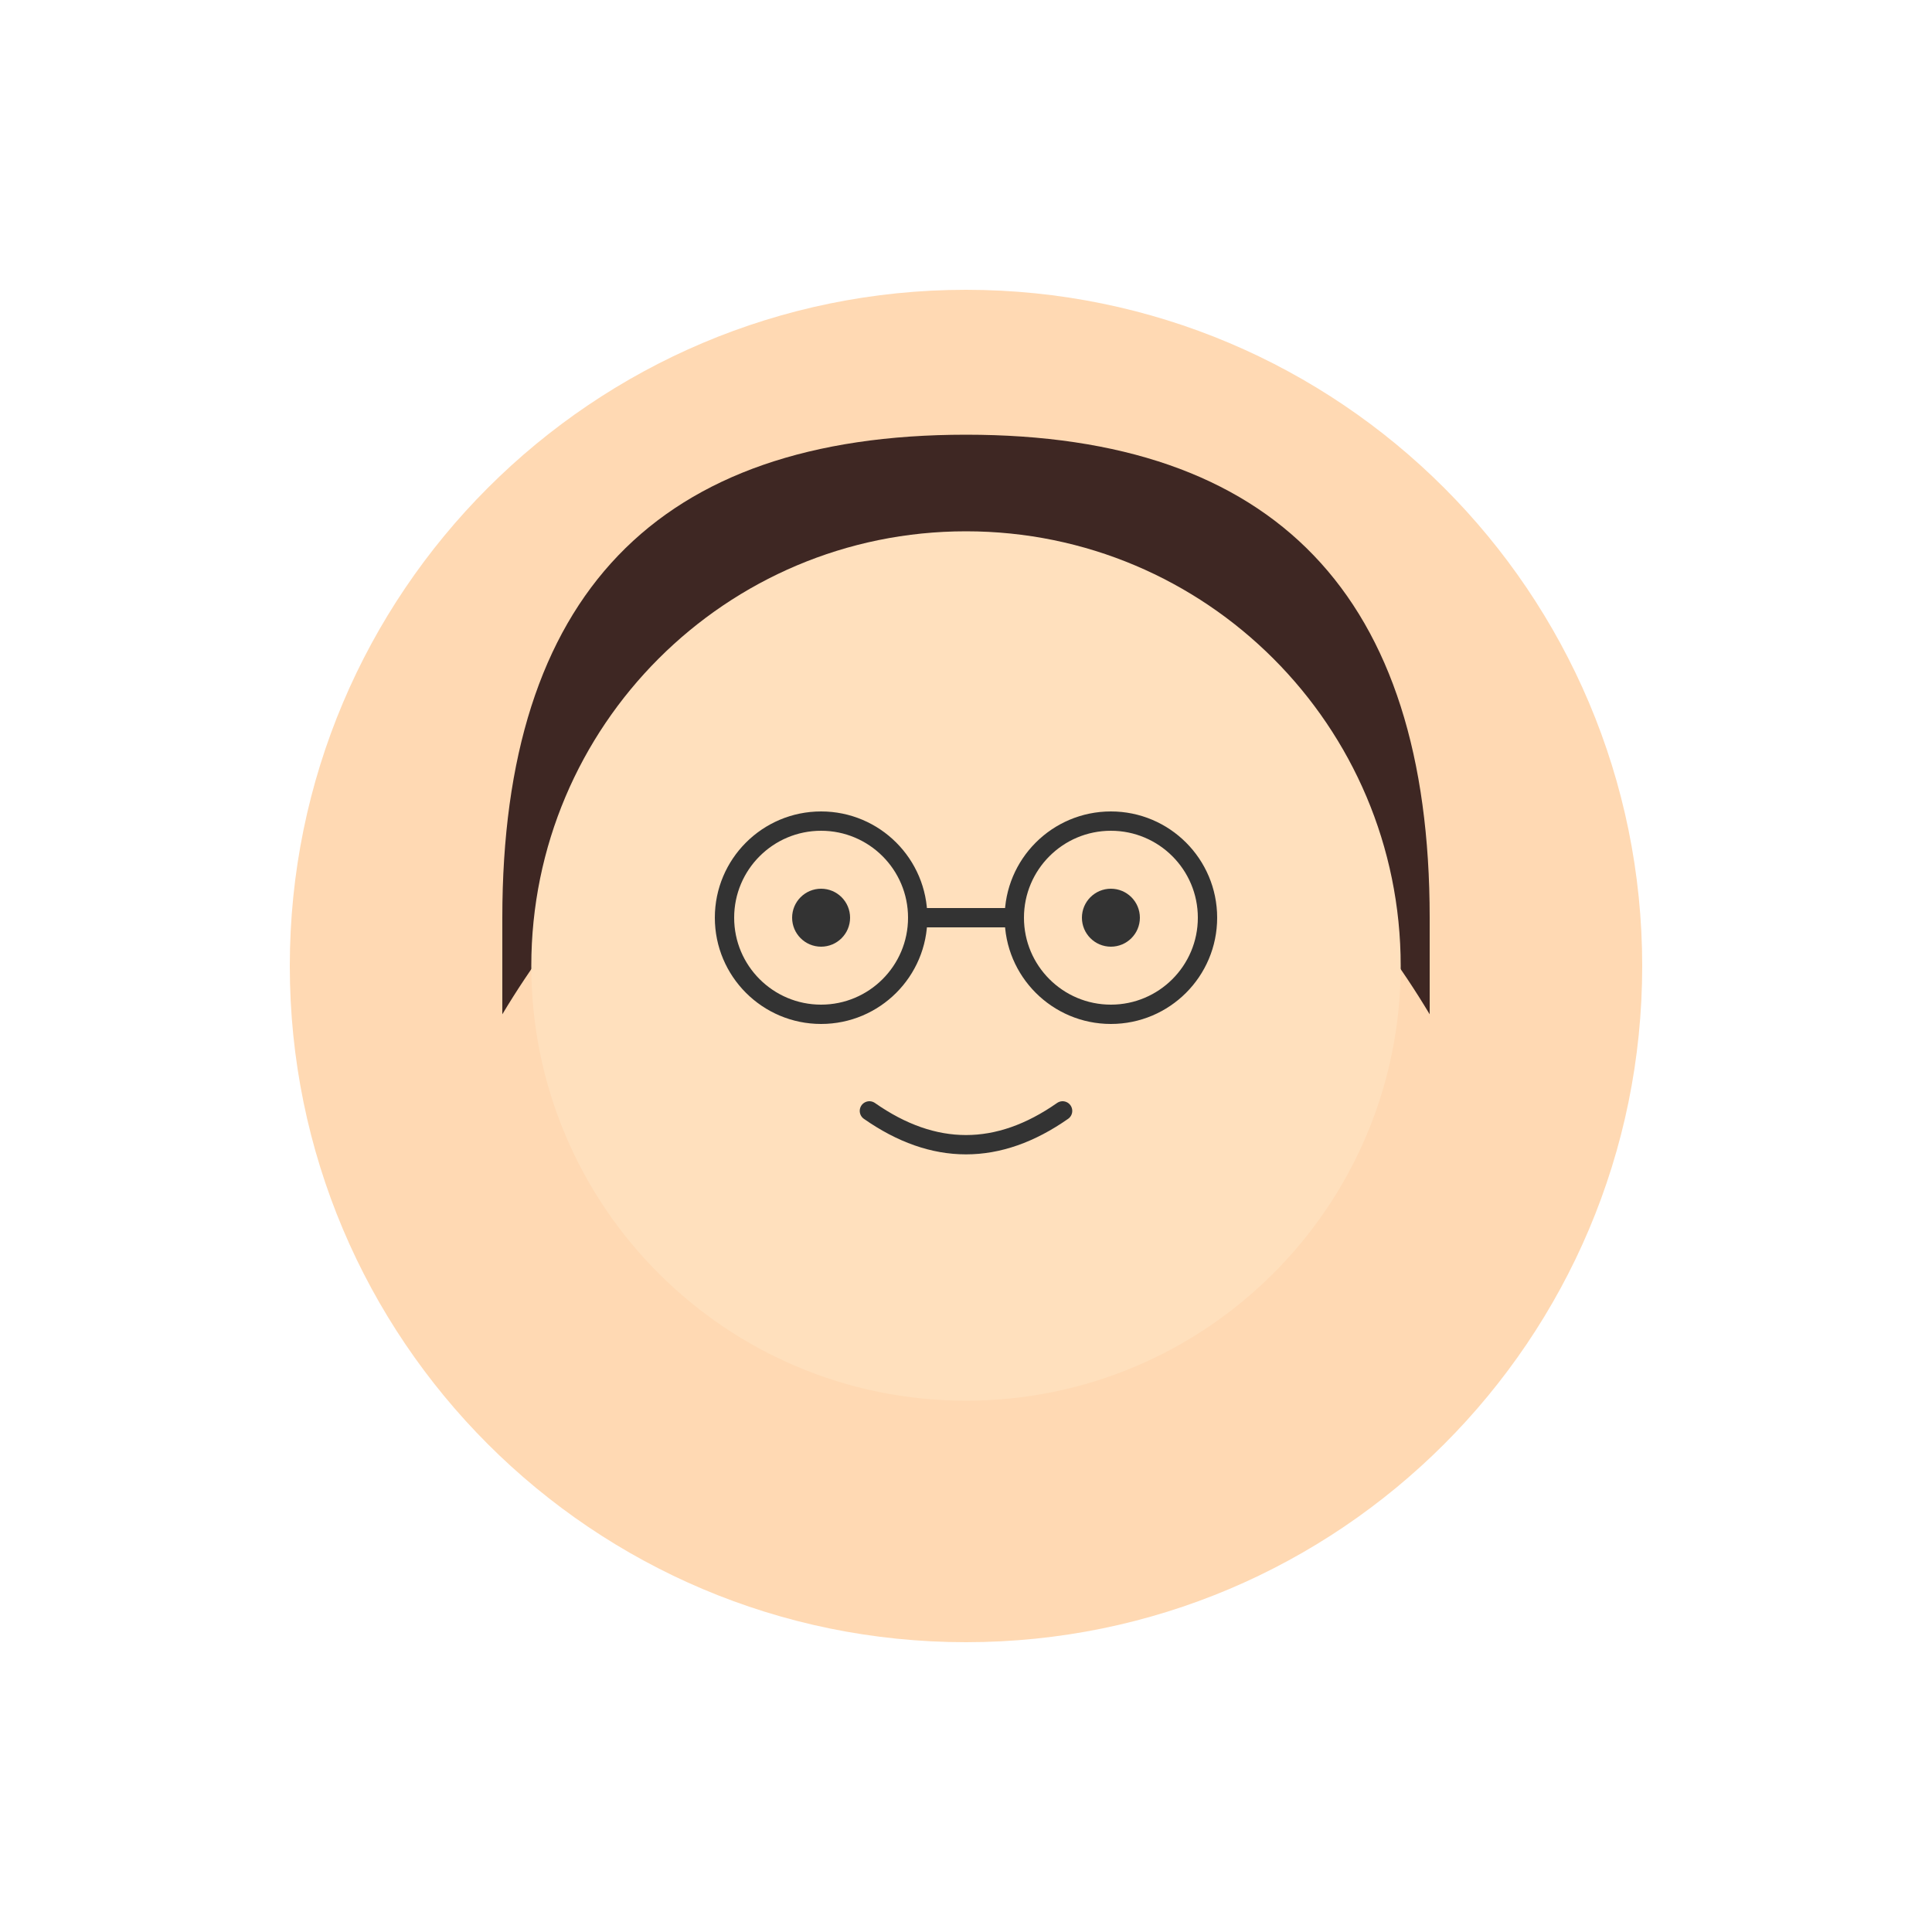
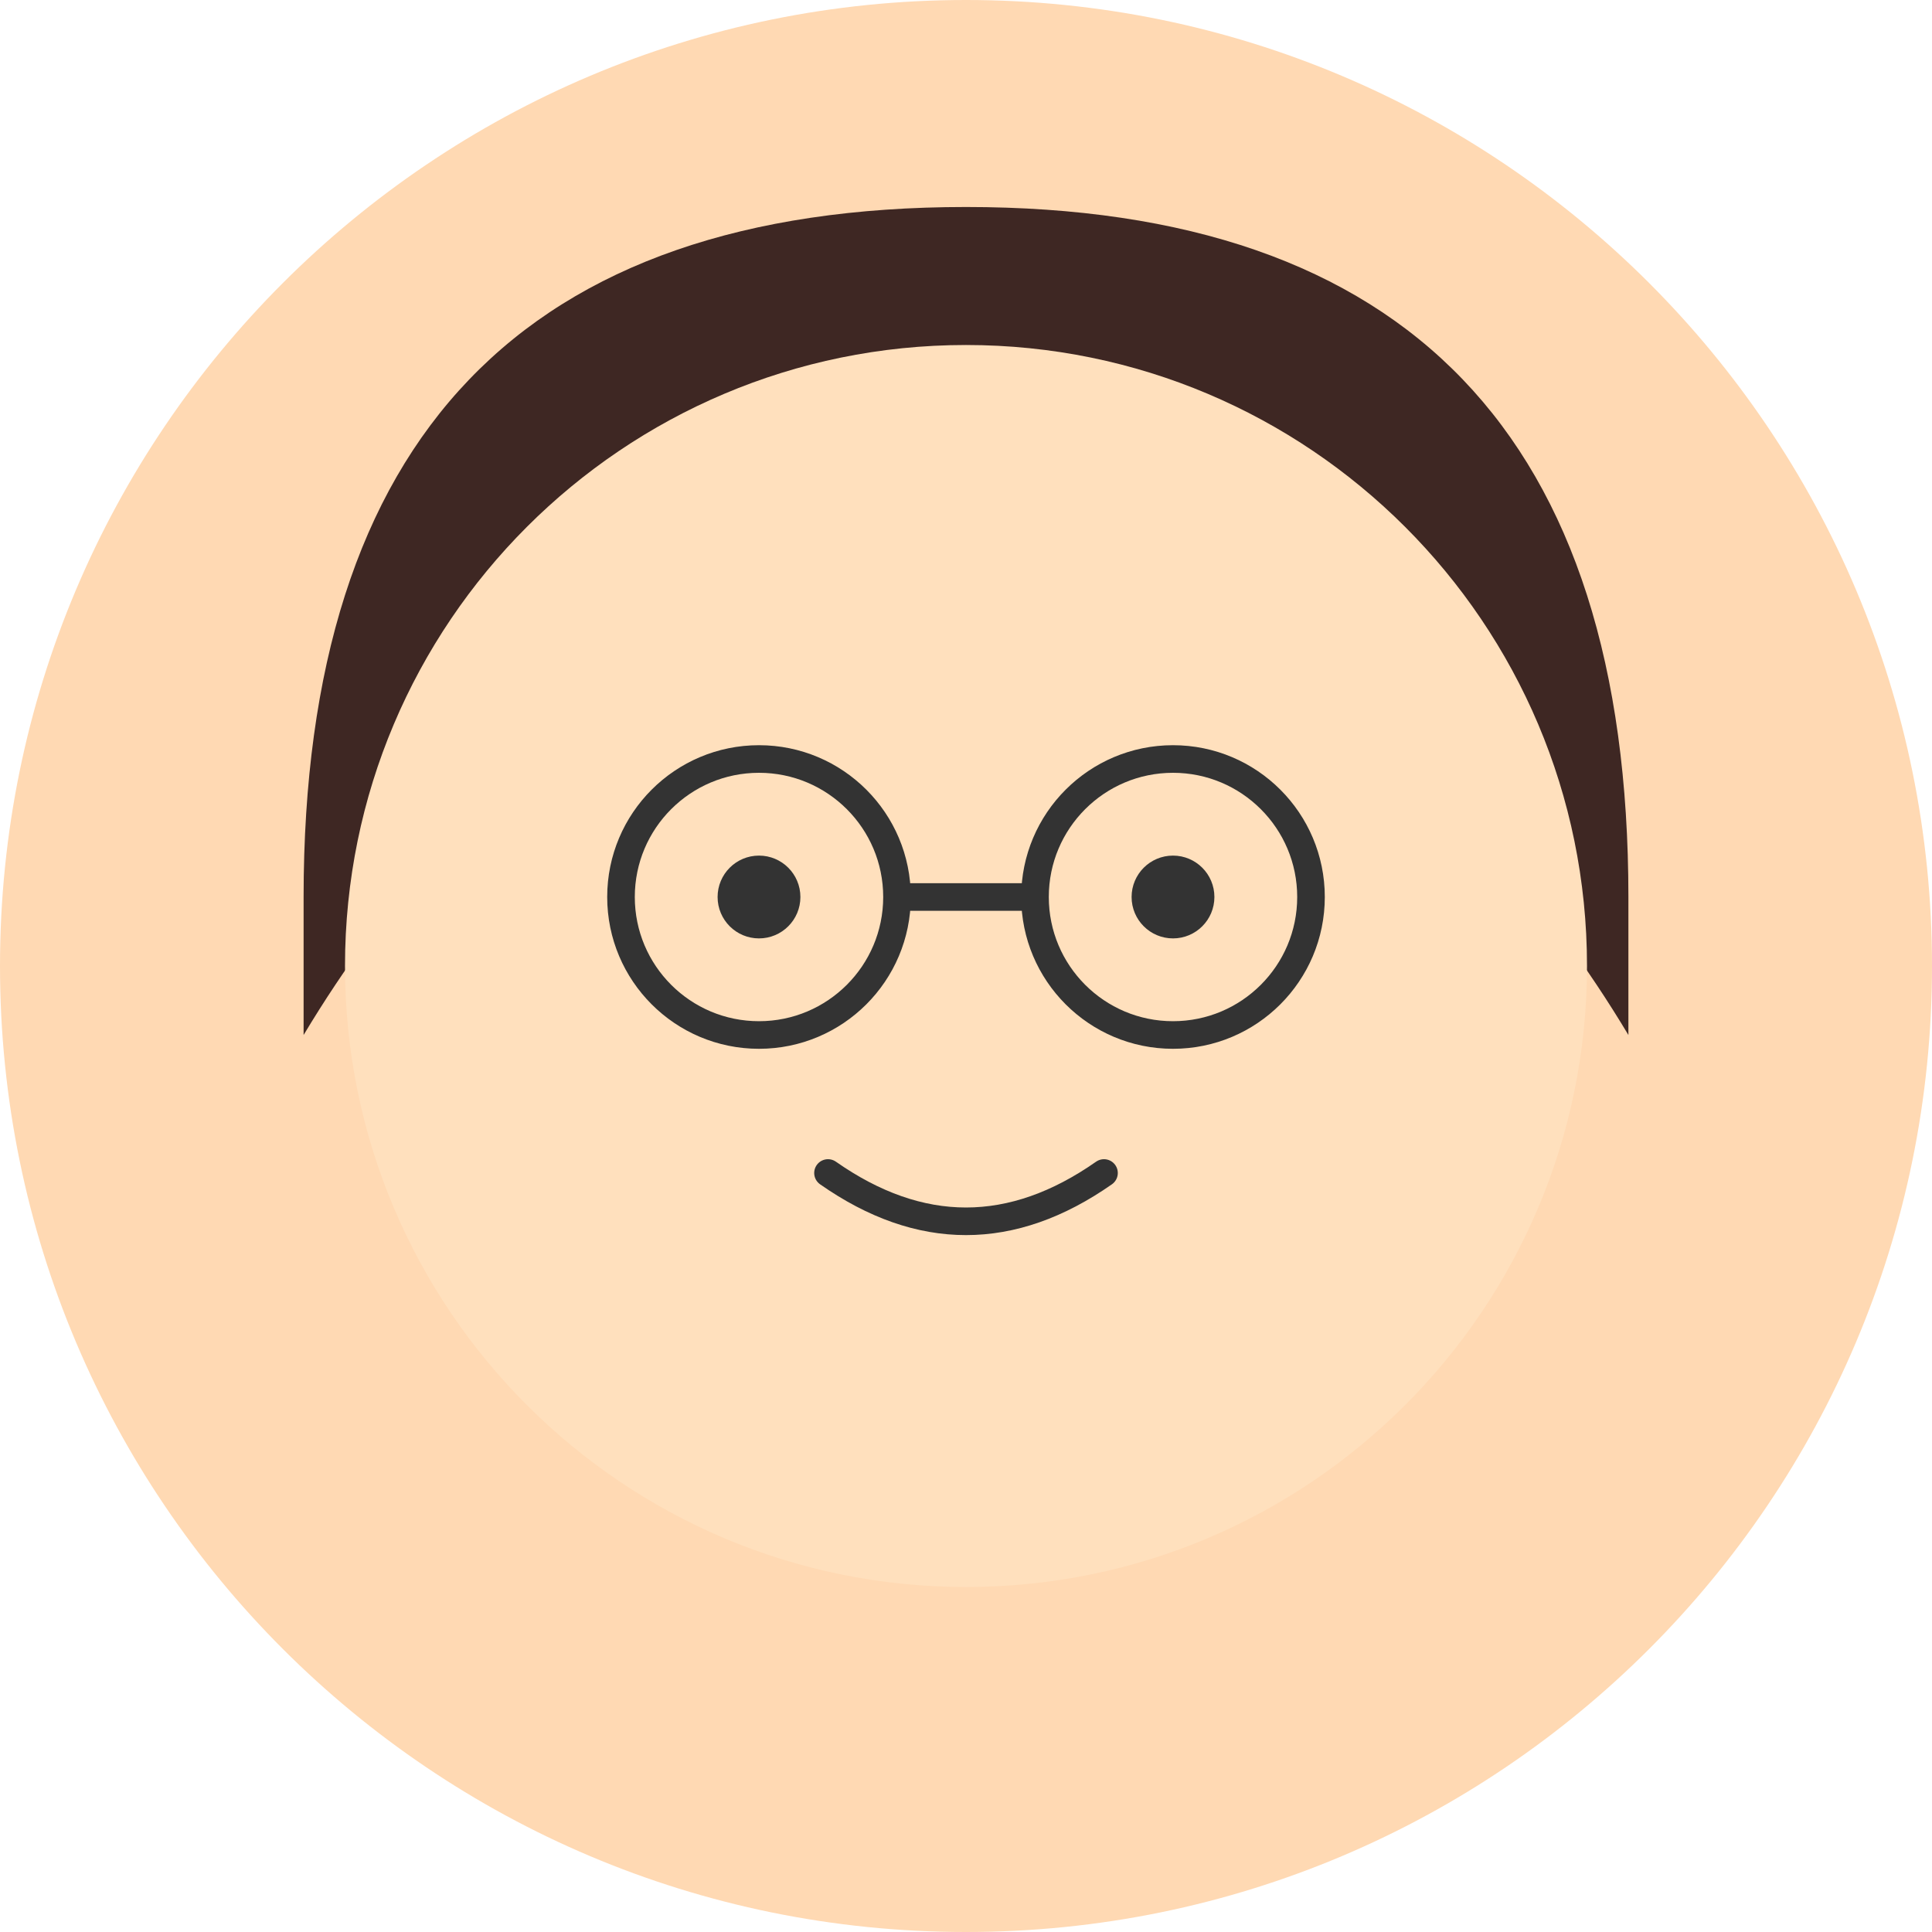
- <svg xmlns="http://www.w3.org/2000/svg" viewBox="0 0 200 200" width="200" height="200">
+ <svg xmlns="http://www.w3.org/2000/svg" viewBox="30 30 140 140" width="200" height="200">
  <g transform="translate(100,100)">
    <circle r="70" fill="#FFD9B3" />
    <path d="M-48,-5 Q-48,-55 0,-55 Q48,-55 48,-5 L48,5 Q30,-25 0,-25 Q-30,-25 -48,5 Z" fill="#3E2723" />
    <circle r="45" fill="#FFE0BD" />
    <circle cx="-15" cy="-5" r="10" stroke="#333" fill="none" stroke-width="2" />
    <circle cx="15" cy="-5" r="10" stroke="#333" fill="none" stroke-width="2" />
    <line x1="-5" y1="-5" x2="5" y2="-5" stroke="#333" stroke-width="2" />
    <circle cx="-15" cy="-5" r="3" fill="#333" />
    <circle cx="15" cy="-5" r="3" fill="#333" />
    <path d="M-10,15 Q0,22 10,15" stroke="#333" fill="none" stroke-width="2" stroke-linecap="round" />
  </g>
</svg>
